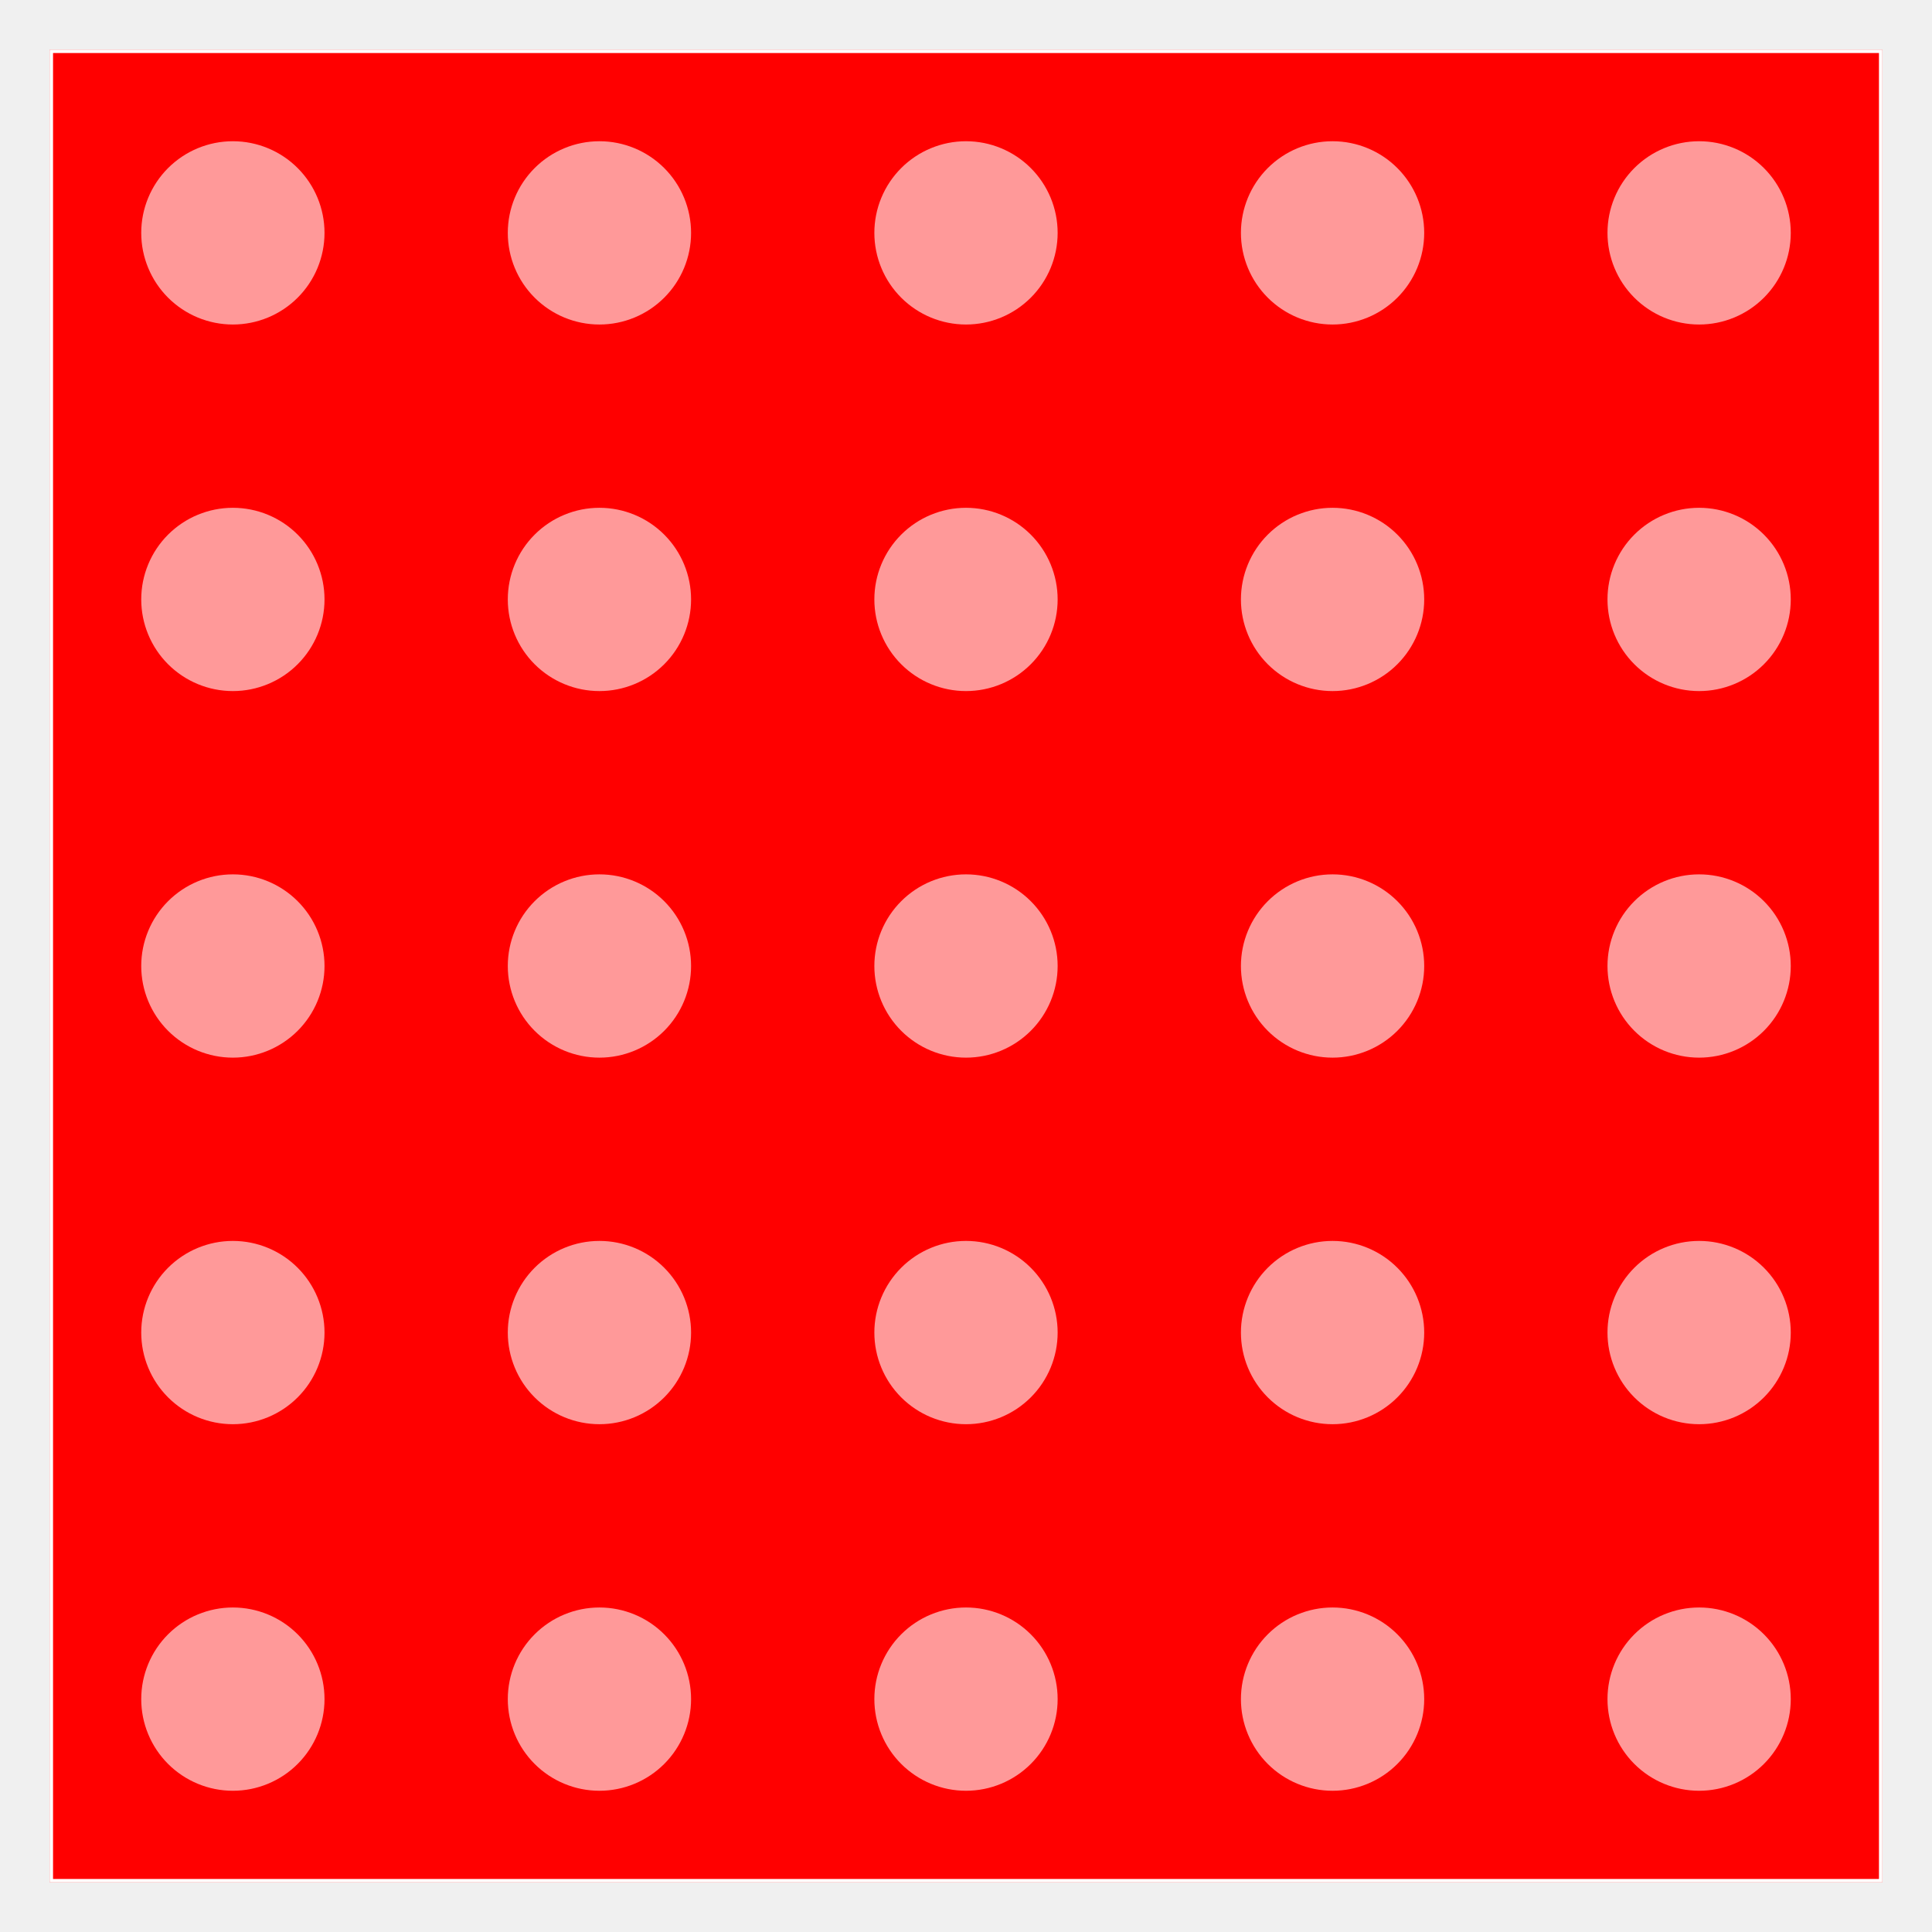
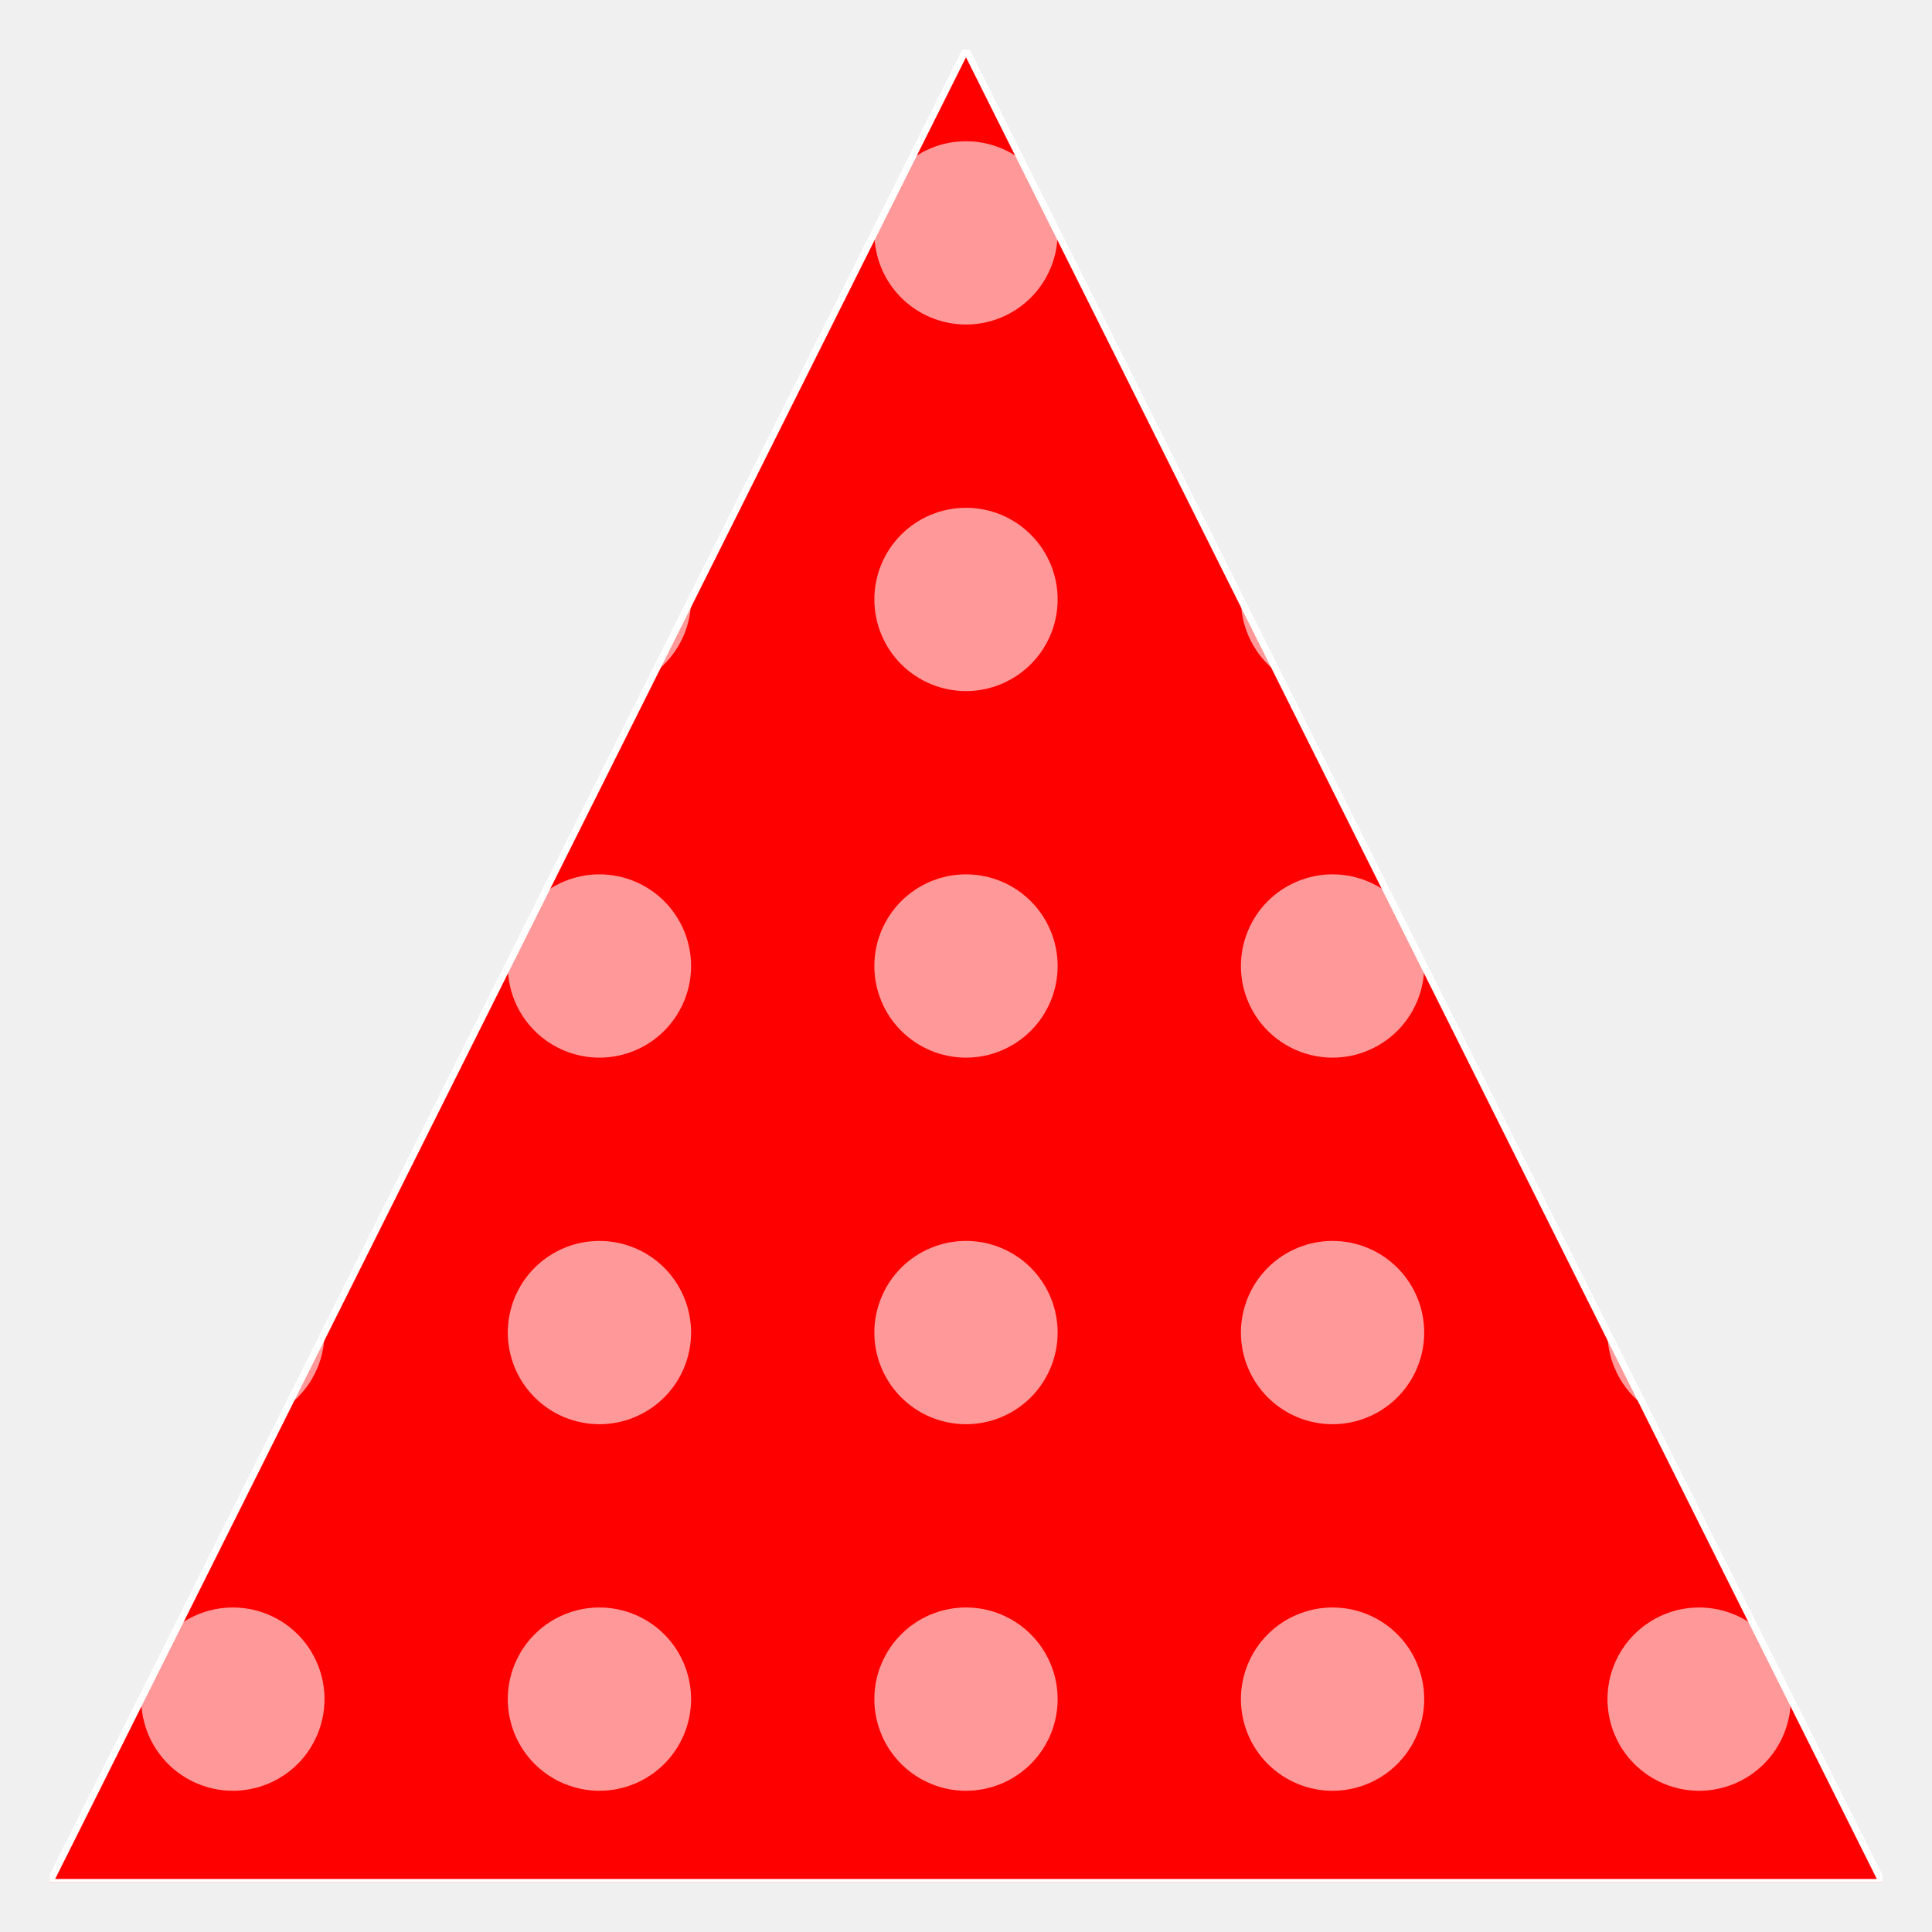
<svg xmlns="http://www.w3.org/2000/svg" width="280.512pt" height="280.512pt" viewBox="0 0 280.512 280.512" version="1.1">
  <defs>
    <style type="text/css">*{stroke-linejoin: round; stroke-linecap: butt}</style>
  </defs>
  <g id="figure_1">
    <g id="patch_1">
      <path d="M 0 280.512  L 280.512 280.512  L 280.512 0  L 0 0  L 0 280.512  z " style="fill: none; opacity: 0" />
    </g>
    <g id="axes_1">
      <g id="patch_2">
-         <path d="M 7.2 273.312  L 273.312 273.312  L 273.312 7.2  L 7.2 7.2  z " clip-path="url(#p3111c49bbf)" style="fill: #ff0000; stroke: #ffffff; stroke-linejoin: miter" />
+         <path d="M 140.256 7.2  L 7.2 273.312  L 273.312 273.312  z " clip-path="url(#pb11203b804)" style="fill: #ff0000; stroke: #ffffff; stroke-linejoin: miter" />
      </g>
      <g id="patch_3">
-         <path d="M 33.811 260.006  C 37.34 260.006 40.725 258.604 43.22 256.109  C 45.715 253.614 47.117 250.229 47.117 246.701  C 47.117 243.172 45.715 239.787 43.22 237.292  C 40.725 234.797 37.34 233.395 33.811 233.395  C 30.283 233.395 26.898 234.797 24.403 237.292  C 21.908 239.787 20.506 243.172 20.506 246.701  C 20.506 250.229 21.908 253.614 24.403 256.109  C 26.898 258.604 30.283 260.006 33.811 260.006  z " clip-path="url(#pdb8adf2cfd)" style="fill: #ffffff; opacity: 0.6" />
+         <path d="M 33.811 260.006  C 37.34 260.006 40.725 258.604 43.22 256.109  C 45.715 253.614 47.117 250.229 47.117 246.701  C 47.117 243.172 45.715 239.787 43.22 237.292  C 40.725 234.797 37.34 233.395 33.811 233.395  C 30.283 233.395 26.898 234.797 24.403 237.292  C 21.908 239.787 20.506 243.172 20.506 246.701  C 20.506 250.229 21.908 253.614 24.403 256.109  C 26.898 258.604 30.283 260.006 33.811 260.006  z " clip-path="url(#pe0fb974e70)" style="fill: #ffffff; opacity: 0.6" />
      </g>
      <g id="patch_4">
-         <path d="M 33.811 206.784  C 37.34 206.784 40.725 205.382 43.22 202.887  C 45.715 200.392 47.117 197.007 47.117 193.478  C 47.117 189.95 45.715 186.565 43.22 184.07  C 40.725 181.575 37.34 180.173 33.811 180.173  C 30.283 180.173 26.898 181.575 24.403 184.07  C 21.908 186.565 20.506 189.95 20.506 193.478  C 20.506 197.007 21.908 200.392 24.403 202.887  C 26.898 205.382 30.283 206.784 33.811 206.784  z " clip-path="url(#pdb8adf2cfd)" style="fill: #ffffff; opacity: 0.6" />
+         <path d="M 33.811 206.784  C 37.34 206.784 40.725 205.382 43.22 202.887  C 45.715 200.392 47.117 197.007 47.117 193.478  C 47.117 189.95 45.715 186.565 43.22 184.07  C 40.725 181.575 37.34 180.173 33.811 180.173  C 30.283 180.173 26.898 181.575 24.403 184.07  C 21.908 186.565 20.506 189.95 20.506 193.478  C 20.506 197.007 21.908 200.392 24.403 202.887  C 26.898 205.382 30.283 206.784 33.811 206.784  z " clip-path="url(#pe0fb974e70)" style="fill: #ffffff; opacity: 0.6" />
      </g>
      <g id="patch_5">
-         <path d="M 33.811 153.562  C 37.34 153.562 40.725 152.16 43.22 149.664  C 45.715 147.169 47.117 143.785 47.117 140.256  C 47.117 136.727 45.715 133.343 43.22 130.848  C 40.725 128.352 37.34 126.95 33.811 126.95  C 30.283 126.95 26.898 128.352 24.403 130.848  C 21.908 133.343 20.506 136.727 20.506 140.256  C 20.506 143.785 21.908 147.169 24.403 149.664  C 26.898 152.16 30.283 153.562 33.811 153.562  z " clip-path="url(#pdb8adf2cfd)" style="fill: #ffffff; opacity: 0.6" />
+         <path d="M 33.811 153.562  C 37.34 153.562 40.725 152.16 43.22 149.664  C 45.715 147.169 47.117 143.785 47.117 140.256  C 47.117 136.727 45.715 133.343 43.22 130.848  C 40.725 128.352 37.34 126.95 33.811 126.95  C 30.283 126.95 26.898 128.352 24.403 130.848  C 21.908 133.343 20.506 136.727 20.506 140.256  C 20.506 143.785 21.908 147.169 24.403 149.664  C 26.898 152.16 30.283 153.562 33.811 153.562  z " clip-path="url(#pe0fb974e70)" style="fill: #ffffff; opacity: 0.6" />
      </g>
      <g id="patch_6">
-         <path d="M 33.811 100.339  C 37.34 100.339 40.725 98.937 43.22 96.442  C 45.715 93.947 47.117 90.562 47.117 87.034  C 47.117 83.505 45.715 80.12 43.22 77.625  C 40.725 75.13 37.34 73.728 33.811 73.728  C 30.283 73.728 26.898 75.13 24.403 77.625  C 21.908 80.12 20.506 83.505 20.506 87.034  C 20.506 90.562 21.908 93.947 24.403 96.442  C 26.898 98.937 30.283 100.339 33.811 100.339  z " clip-path="url(#pdb8adf2cfd)" style="fill: #ffffff; opacity: 0.6" />
+         <path d="M 33.811 100.339  C 37.34 100.339 40.725 98.937 43.22 96.442  C 45.715 93.947 47.117 90.562 47.117 87.034  C 47.117 83.505 45.715 80.12 43.22 77.625  C 40.725 75.13 37.34 73.728 33.811 73.728  C 30.283 73.728 26.898 75.13 24.403 77.625  C 21.908 80.12 20.506 83.505 20.506 87.034  C 20.506 90.562 21.908 93.947 24.403 96.442  C 26.898 98.937 30.283 100.339 33.811 100.339  z " clip-path="url(#pe0fb974e70)" style="fill: #ffffff; opacity: 0.6" />
      </g>
      <g id="patch_7">
-         <path d="M 33.811 47.117  C 37.34 47.117 40.725 45.715 43.22 43.22  C 45.715 40.725 47.117 37.34 47.117 33.811  C 47.117 30.283 45.715 26.898 43.22 24.403  C 40.725 21.908 37.34 20.506 33.811 20.506  C 30.283 20.506 26.898 21.908 24.403 24.403  C 21.908 26.898 20.506 30.283 20.506 33.811  C 20.506 37.34 21.908 40.725 24.403 43.22  C 26.898 45.715 30.283 47.117 33.811 47.117  z " clip-path="url(#pdb8adf2cfd)" style="fill: #ffffff; opacity: 0.6" />
+         <path d="M 33.811 47.117  C 37.34 47.117 40.725 45.715 43.22 43.22  C 45.715 40.725 47.117 37.34 47.117 33.811  C 47.117 30.283 45.715 26.898 43.22 24.403  C 40.725 21.908 37.34 20.506 33.811 20.506  C 30.283 20.506 26.898 21.908 24.403 24.403  C 21.908 26.898 20.506 30.283 20.506 33.811  C 20.506 37.34 21.908 40.725 24.403 43.22  C 26.898 45.715 30.283 47.117 33.811 47.117  z " clip-path="url(#pe0fb974e70)" style="fill: #ffffff; opacity: 0.6" />
      </g>
      <g id="patch_8">
-         <path d="M 87.034 260.006  C 90.562 260.006 93.947 258.604 96.442 256.109  C 98.937 253.614 100.339 250.229 100.339 246.701  C 100.339 243.172 98.937 239.787 96.442 237.292  C 93.947 234.797 90.562 233.395 87.034 233.395  C 83.505 233.395 80.12 234.797 77.625 237.292  C 75.13 239.787 73.728 243.172 73.728 246.701  C 73.728 250.229 75.13 253.614 77.625 256.109  C 80.12 258.604 83.505 260.006 87.034 260.006  z " clip-path="url(#pdb8adf2cfd)" style="fill: #ffffff; opacity: 0.6" />
+         <path d="M 87.034 260.006  C 90.562 260.006 93.947 258.604 96.442 256.109  C 98.937 253.614 100.339 250.229 100.339 246.701  C 100.339 243.172 98.937 239.787 96.442 237.292  C 93.947 234.797 90.562 233.395 87.034 233.395  C 83.505 233.395 80.12 234.797 77.625 237.292  C 75.13 239.787 73.728 243.172 73.728 246.701  C 73.728 250.229 75.13 253.614 77.625 256.109  C 80.12 258.604 83.505 260.006 87.034 260.006  z " clip-path="url(#pe0fb974e70)" style="fill: #ffffff; opacity: 0.6" />
      </g>
      <g id="patch_9">
-         <path d="M 87.034 206.784  C 90.562 206.784 93.947 205.382 96.442 202.887  C 98.937 200.392 100.339 197.007 100.339 193.478  C 100.339 189.95 98.937 186.565 96.442 184.07  C 93.947 181.575 90.562 180.173 87.034 180.173  C 83.505 180.173 80.12 181.575 77.625 184.07  C 75.13 186.565 73.728 189.95 73.728 193.478  C 73.728 197.007 75.13 200.392 77.625 202.887  C 80.12 205.382 83.505 206.784 87.034 206.784  z " clip-path="url(#pdb8adf2cfd)" style="fill: #ffffff; opacity: 0.6" />
+         <path d="M 87.034 206.784  C 90.562 206.784 93.947 205.382 96.442 202.887  C 98.937 200.392 100.339 197.007 100.339 193.478  C 100.339 189.95 98.937 186.565 96.442 184.07  C 93.947 181.575 90.562 180.173 87.034 180.173  C 83.505 180.173 80.12 181.575 77.625 184.07  C 75.13 186.565 73.728 189.95 73.728 193.478  C 73.728 197.007 75.13 200.392 77.625 202.887  C 80.12 205.382 83.505 206.784 87.034 206.784  z " clip-path="url(#pe0fb974e70)" style="fill: #ffffff; opacity: 0.6" />
      </g>
      <g id="patch_10">
-         <path d="M 87.034 153.562  C 90.562 153.562 93.947 152.16 96.442 149.664  C 98.937 147.169 100.339 143.785 100.339 140.256  C 100.339 136.727 98.937 133.343 96.442 130.848  C 93.947 128.352 90.562 126.95 87.034 126.95  C 83.505 126.95 80.12 128.352 77.625 130.848  C 75.13 133.343 73.728 136.727 73.728 140.256  C 73.728 143.785 75.13 147.169 77.625 149.664  C 80.12 152.16 83.505 153.562 87.034 153.562  z " clip-path="url(#pdb8adf2cfd)" style="fill: #ffffff; opacity: 0.6" />
+         <path d="M 87.034 153.562  C 90.562 153.562 93.947 152.16 96.442 149.664  C 98.937 147.169 100.339 143.785 100.339 140.256  C 100.339 136.727 98.937 133.343 96.442 130.848  C 93.947 128.352 90.562 126.95 87.034 126.95  C 83.505 126.95 80.12 128.352 77.625 130.848  C 75.13 133.343 73.728 136.727 73.728 140.256  C 73.728 143.785 75.13 147.169 77.625 149.664  C 80.12 152.16 83.505 153.562 87.034 153.562  z " clip-path="url(#pe0fb974e70)" style="fill: #ffffff; opacity: 0.6" />
      </g>
      <g id="patch_11">
-         <path d="M 87.034 100.339  C 90.562 100.339 93.947 98.937 96.442 96.442  C 98.937 93.947 100.339 90.562 100.339 87.034  C 100.339 83.505 98.937 80.12 96.442 77.625  C 93.947 75.13 90.562 73.728 87.034 73.728  C 83.505 73.728 80.12 75.13 77.625 77.625  C 75.13 80.12 73.728 83.505 73.728 87.034  C 73.728 90.562 75.13 93.947 77.625 96.442  C 80.12 98.937 83.505 100.339 87.034 100.339  z " clip-path="url(#pdb8adf2cfd)" style="fill: #ffffff; opacity: 0.6" />
+         <path d="M 87.034 100.339  C 90.562 100.339 93.947 98.937 96.442 96.442  C 98.937 93.947 100.339 90.562 100.339 87.034  C 100.339 83.505 98.937 80.12 96.442 77.625  C 93.947 75.13 90.562 73.728 87.034 73.728  C 83.505 73.728 80.12 75.13 77.625 77.625  C 75.13 80.12 73.728 83.505 73.728 87.034  C 73.728 90.562 75.13 93.947 77.625 96.442  C 80.12 98.937 83.505 100.339 87.034 100.339  z " clip-path="url(#pe0fb974e70)" style="fill: #ffffff; opacity: 0.6" />
      </g>
      <g id="patch_12">
-         <path d="M 87.034 47.117  C 90.562 47.117 93.947 45.715 96.442 43.22  C 98.937 40.725 100.339 37.34 100.339 33.811  C 100.339 30.283 98.937 26.898 96.442 24.403  C 93.947 21.908 90.562 20.506 87.034 20.506  C 83.505 20.506 80.12 21.908 77.625 24.403  C 75.13 26.898 73.728 30.283 73.728 33.811  C 73.728 37.34 75.13 40.725 77.625 43.22  C 80.12 45.715 83.505 47.117 87.034 47.117  z " clip-path="url(#pdb8adf2cfd)" style="fill: #ffffff; opacity: 0.6" />
+         <path d="M 87.034 47.117  C 90.562 47.117 93.947 45.715 96.442 43.22  C 98.937 40.725 100.339 37.34 100.339 33.811  C 100.339 30.283 98.937 26.898 96.442 24.403  C 93.947 21.908 90.562 20.506 87.034 20.506  C 83.505 20.506 80.12 21.908 77.625 24.403  C 75.13 26.898 73.728 30.283 73.728 33.811  C 73.728 37.34 75.13 40.725 77.625 43.22  C 80.12 45.715 83.505 47.117 87.034 47.117  z " clip-path="url(#pe0fb974e70)" style="fill: #ffffff; opacity: 0.6" />
      </g>
      <g id="patch_13">
-         <path d="M 140.256 260.006  C 143.785 260.006 147.169 258.604 149.664 256.109  C 152.16 253.614 153.562 250.229 153.562 246.701  C 153.562 243.172 152.16 239.787 149.664 237.292  C 147.169 234.797 143.785 233.395 140.256 233.395  C 136.727 233.395 133.343 234.797 130.848 237.292  C 128.352 239.787 126.95 243.172 126.95 246.701  C 126.95 250.229 128.352 253.614 130.848 256.109  C 133.343 258.604 136.727 260.006 140.256 260.006  z " clip-path="url(#pdb8adf2cfd)" style="fill: #ffffff; opacity: 0.6" />
+         <path d="M 140.256 260.006  C 143.785 260.006 147.169 258.604 149.664 256.109  C 152.16 253.614 153.562 250.229 153.562 246.701  C 153.562 243.172 152.16 239.787 149.664 237.292  C 147.169 234.797 143.785 233.395 140.256 233.395  C 136.727 233.395 133.343 234.797 130.848 237.292  C 128.352 239.787 126.95 243.172 126.95 246.701  C 126.95 250.229 128.352 253.614 130.848 256.109  C 133.343 258.604 136.727 260.006 140.256 260.006  z " clip-path="url(#pe0fb974e70)" style="fill: #ffffff; opacity: 0.6" />
      </g>
      <g id="patch_14">
-         <path d="M 140.256 206.784  C 143.785 206.784 147.169 205.382 149.664 202.887  C 152.16 200.392 153.562 197.007 153.562 193.478  C 153.562 189.95 152.16 186.565 149.664 184.07  C 147.169 181.575 143.785 180.173 140.256 180.173  C 136.727 180.173 133.343 181.575 130.848 184.07  C 128.352 186.565 126.95 189.95 126.95 193.478  C 126.95 197.007 128.352 200.392 130.848 202.887  C 133.343 205.382 136.727 206.784 140.256 206.784  z " clip-path="url(#pdb8adf2cfd)" style="fill: #ffffff; opacity: 0.6" />
+         <path d="M 140.256 206.784  C 143.785 206.784 147.169 205.382 149.664 202.887  C 152.16 200.392 153.562 197.007 153.562 193.478  C 153.562 189.95 152.16 186.565 149.664 184.07  C 147.169 181.575 143.785 180.173 140.256 180.173  C 136.727 180.173 133.343 181.575 130.848 184.07  C 128.352 186.565 126.95 189.95 126.95 193.478  C 126.95 197.007 128.352 200.392 130.848 202.887  C 133.343 205.382 136.727 206.784 140.256 206.784  z " clip-path="url(#pe0fb974e70)" style="fill: #ffffff; opacity: 0.6" />
      </g>
      <g id="patch_15">
-         <path d="M 140.256 153.562  C 143.785 153.562 147.169 152.16 149.664 149.664  C 152.16 147.169 153.562 143.785 153.562 140.256  C 153.562 136.727 152.16 133.343 149.664 130.848  C 147.169 128.352 143.785 126.95 140.256 126.95  C 136.727 126.95 133.343 128.352 130.848 130.848  C 128.352 133.343 126.95 136.727 126.95 140.256  C 126.95 143.785 128.352 147.169 130.848 149.664  C 133.343 152.16 136.727 153.562 140.256 153.562  z " clip-path="url(#pdb8adf2cfd)" style="fill: #ffffff; opacity: 0.6" />
+         <path d="M 140.256 153.562  C 143.785 153.562 147.169 152.16 149.664 149.664  C 152.16 147.169 153.562 143.785 153.562 140.256  C 153.562 136.727 152.16 133.343 149.664 130.848  C 147.169 128.352 143.785 126.95 140.256 126.95  C 136.727 126.95 133.343 128.352 130.848 130.848  C 128.352 133.343 126.95 136.727 126.95 140.256  C 126.95 143.785 128.352 147.169 130.848 149.664  C 133.343 152.16 136.727 153.562 140.256 153.562  z " clip-path="url(#pe0fb974e70)" style="fill: #ffffff; opacity: 0.6" />
      </g>
      <g id="patch_16">
-         <path d="M 140.256 100.339  C 143.785 100.339 147.169 98.937 149.664 96.442  C 152.16 93.947 153.562 90.562 153.562 87.034  C 153.562 83.505 152.16 80.12 149.664 77.625  C 147.169 75.13 143.785 73.728 140.256 73.728  C 136.727 73.728 133.343 75.13 130.848 77.625  C 128.352 80.12 126.95 83.505 126.95 87.034  C 126.95 90.562 128.352 93.947 130.848 96.442  C 133.343 98.937 136.727 100.339 140.256 100.339  z " clip-path="url(#pdb8adf2cfd)" style="fill: #ffffff; opacity: 0.6" />
+         <path d="M 140.256 100.339  C 143.785 100.339 147.169 98.937 149.664 96.442  C 152.16 93.947 153.562 90.562 153.562 87.034  C 153.562 83.505 152.16 80.12 149.664 77.625  C 147.169 75.13 143.785 73.728 140.256 73.728  C 136.727 73.728 133.343 75.13 130.848 77.625  C 128.352 80.12 126.95 83.505 126.95 87.034  C 126.95 90.562 128.352 93.947 130.848 96.442  C 133.343 98.937 136.727 100.339 140.256 100.339  z " clip-path="url(#pe0fb974e70)" style="fill: #ffffff; opacity: 0.6" />
      </g>
      <g id="patch_17">
-         <path d="M 140.256 47.117  C 143.785 47.117 147.169 45.715 149.664 43.22  C 152.16 40.725 153.562 37.34 153.562 33.811  C 153.562 30.283 152.16 26.898 149.664 24.403  C 147.169 21.908 143.785 20.506 140.256 20.506  C 136.727 20.506 133.343 21.908 130.848 24.403  C 128.352 26.898 126.95 30.283 126.95 33.811  C 126.95 37.34 128.352 40.725 130.848 43.22  C 133.343 45.715 136.727 47.117 140.256 47.117  z " clip-path="url(#pdb8adf2cfd)" style="fill: #ffffff; opacity: 0.6" />
+         <path d="M 140.256 47.117  C 143.785 47.117 147.169 45.715 149.664 43.22  C 152.16 40.725 153.562 37.34 153.562 33.811  C 153.562 30.283 152.16 26.898 149.664 24.403  C 147.169 21.908 143.785 20.506 140.256 20.506  C 136.727 20.506 133.343 21.908 130.848 24.403  C 128.352 26.898 126.95 30.283 126.95 33.811  C 126.95 37.34 128.352 40.725 130.848 43.22  C 133.343 45.715 136.727 47.117 140.256 47.117  z " clip-path="url(#pe0fb974e70)" style="fill: #ffffff; opacity: 0.6" />
      </g>
      <g id="patch_18">
-         <path d="M 193.478 260.006  C 197.007 260.006 200.392 258.604 202.887 256.109  C 205.382 253.614 206.784 250.229 206.784 246.701  C 206.784 243.172 205.382 239.787 202.887 237.292  C 200.392 234.797 197.007 233.395 193.478 233.395  C 189.95 233.395 186.565 234.797 184.07 237.292  C 181.575 239.787 180.173 243.172 180.173 246.701  C 180.173 250.229 181.575 253.614 184.07 256.109  C 186.565 258.604 189.95 260.006 193.478 260.006  z " clip-path="url(#pdb8adf2cfd)" style="fill: #ffffff; opacity: 0.6" />
+         <path d="M 193.478 260.006  C 197.007 260.006 200.392 258.604 202.887 256.109  C 205.382 253.614 206.784 250.229 206.784 246.701  C 206.784 243.172 205.382 239.787 202.887 237.292  C 200.392 234.797 197.007 233.395 193.478 233.395  C 189.95 233.395 186.565 234.797 184.07 237.292  C 181.575 239.787 180.173 243.172 180.173 246.701  C 180.173 250.229 181.575 253.614 184.07 256.109  C 186.565 258.604 189.95 260.006 193.478 260.006  z " clip-path="url(#pe0fb974e70)" style="fill: #ffffff; opacity: 0.6" />
      </g>
      <g id="patch_19">
-         <path d="M 193.478 206.784  C 197.007 206.784 200.392 205.382 202.887 202.887  C 205.382 200.392 206.784 197.007 206.784 193.478  C 206.784 189.95 205.382 186.565 202.887 184.07  C 200.392 181.575 197.007 180.173 193.478 180.173  C 189.95 180.173 186.565 181.575 184.07 184.07  C 181.575 186.565 180.173 189.95 180.173 193.478  C 180.173 197.007 181.575 200.392 184.07 202.887  C 186.565 205.382 189.95 206.784 193.478 206.784  z " clip-path="url(#pdb8adf2cfd)" style="fill: #ffffff; opacity: 0.6" />
+         <path d="M 193.478 206.784  C 197.007 206.784 200.392 205.382 202.887 202.887  C 205.382 200.392 206.784 197.007 206.784 193.478  C 206.784 189.95 205.382 186.565 202.887 184.07  C 200.392 181.575 197.007 180.173 193.478 180.173  C 189.95 180.173 186.565 181.575 184.07 184.07  C 181.575 186.565 180.173 189.95 180.173 193.478  C 180.173 197.007 181.575 200.392 184.07 202.887  C 186.565 205.382 189.95 206.784 193.478 206.784  z " clip-path="url(#pe0fb974e70)" style="fill: #ffffff; opacity: 0.6" />
      </g>
      <g id="patch_20">
-         <path d="M 193.478 153.562  C 197.007 153.562 200.392 152.16 202.887 149.664  C 205.382 147.169 206.784 143.785 206.784 140.256  C 206.784 136.727 205.382 133.343 202.887 130.848  C 200.392 128.352 197.007 126.95 193.478 126.95  C 189.95 126.95 186.565 128.352 184.07 130.848  C 181.575 133.343 180.173 136.727 180.173 140.256  C 180.173 143.785 181.575 147.169 184.07 149.664  C 186.565 152.16 189.95 153.562 193.478 153.562  z " clip-path="url(#pdb8adf2cfd)" style="fill: #ffffff; opacity: 0.6" />
+         <path d="M 193.478 153.562  C 197.007 153.562 200.392 152.16 202.887 149.664  C 205.382 147.169 206.784 143.785 206.784 140.256  C 206.784 136.727 205.382 133.343 202.887 130.848  C 200.392 128.352 197.007 126.95 193.478 126.95  C 189.95 126.95 186.565 128.352 184.07 130.848  C 181.575 133.343 180.173 136.727 180.173 140.256  C 180.173 143.785 181.575 147.169 184.07 149.664  C 186.565 152.16 189.95 153.562 193.478 153.562  z " clip-path="url(#pe0fb974e70)" style="fill: #ffffff; opacity: 0.6" />
      </g>
      <g id="patch_21">
-         <path d="M 193.478 100.339  C 197.007 100.339 200.392 98.937 202.887 96.442  C 205.382 93.947 206.784 90.562 206.784 87.034  C 206.784 83.505 205.382 80.12 202.887 77.625  C 200.392 75.13 197.007 73.728 193.478 73.728  C 189.95 73.728 186.565 75.13 184.07 77.625  C 181.575 80.12 180.173 83.505 180.173 87.034  C 180.173 90.562 181.575 93.947 184.07 96.442  C 186.565 98.937 189.95 100.339 193.478 100.339  z " clip-path="url(#pdb8adf2cfd)" style="fill: #ffffff; opacity: 0.6" />
+         <path d="M 193.478 100.339  C 197.007 100.339 200.392 98.937 202.887 96.442  C 205.382 93.947 206.784 90.562 206.784 87.034  C 206.784 83.505 205.382 80.12 202.887 77.625  C 200.392 75.13 197.007 73.728 193.478 73.728  C 189.95 73.728 186.565 75.13 184.07 77.625  C 181.575 80.12 180.173 83.505 180.173 87.034  C 180.173 90.562 181.575 93.947 184.07 96.442  C 186.565 98.937 189.95 100.339 193.478 100.339  z " clip-path="url(#pe0fb974e70)" style="fill: #ffffff; opacity: 0.6" />
      </g>
      <g id="patch_22">
-         <path d="M 193.478 47.117  C 197.007 47.117 200.392 45.715 202.887 43.22  C 205.382 40.725 206.784 37.34 206.784 33.811  C 206.784 30.283 205.382 26.898 202.887 24.403  C 200.392 21.908 197.007 20.506 193.478 20.506  C 189.95 20.506 186.565 21.908 184.07 24.403  C 181.575 26.898 180.173 30.283 180.173 33.811  C 180.173 37.34 181.575 40.725 184.07 43.22  C 186.565 45.715 189.95 47.117 193.478 47.117  z " clip-path="url(#pdb8adf2cfd)" style="fill: #ffffff; opacity: 0.6" />
+         <path d="M 193.478 47.117  C 197.007 47.117 200.392 45.715 202.887 43.22  C 205.382 40.725 206.784 37.34 206.784 33.811  C 206.784 30.283 205.382 26.898 202.887 24.403  C 200.392 21.908 197.007 20.506 193.478 20.506  C 189.95 20.506 186.565 21.908 184.07 24.403  C 181.575 26.898 180.173 30.283 180.173 33.811  C 180.173 37.34 181.575 40.725 184.07 43.22  C 186.565 45.715 189.95 47.117 193.478 47.117  z " clip-path="url(#pe0fb974e70)" style="fill: #ffffff; opacity: 0.6" />
      </g>
      <g id="patch_23">
-         <path d="M 246.701 260.006  C 250.229 260.006 253.614 258.604 256.109 256.109  C 258.604 253.614 260.006 250.229 260.006 246.701  C 260.006 243.172 258.604 239.787 256.109 237.292  C 253.614 234.797 250.229 233.395 246.701 233.395  C 243.172 233.395 239.787 234.797 237.292 237.292  C 234.797 239.787 233.395 243.172 233.395 246.701  C 233.395 250.229 234.797 253.614 237.292 256.109  C 239.787 258.604 243.172 260.006 246.701 260.006  z " clip-path="url(#pdb8adf2cfd)" style="fill: #ffffff; opacity: 0.6" />
+         <path d="M 246.701 260.006  C 250.229 260.006 253.614 258.604 256.109 256.109  C 258.604 253.614 260.006 250.229 260.006 246.701  C 260.006 243.172 258.604 239.787 256.109 237.292  C 253.614 234.797 250.229 233.395 246.701 233.395  C 243.172 233.395 239.787 234.797 237.292 237.292  C 234.797 239.787 233.395 243.172 233.395 246.701  C 233.395 250.229 234.797 253.614 237.292 256.109  C 239.787 258.604 243.172 260.006 246.701 260.006  z " clip-path="url(#pe0fb974e70)" style="fill: #ffffff; opacity: 0.6" />
      </g>
      <g id="patch_24">
-         <path d="M 246.701 206.784  C 250.229 206.784 253.614 205.382 256.109 202.887  C 258.604 200.392 260.006 197.007 260.006 193.478  C 260.006 189.95 258.604 186.565 256.109 184.07  C 253.614 181.575 250.229 180.173 246.701 180.173  C 243.172 180.173 239.787 181.575 237.292 184.07  C 234.797 186.565 233.395 189.95 233.395 193.478  C 233.395 197.007 234.797 200.392 237.292 202.887  C 239.787 205.382 243.172 206.784 246.701 206.784  z " clip-path="url(#pdb8adf2cfd)" style="fill: #ffffff; opacity: 0.6" />
+         <path d="M 246.701 206.784  C 250.229 206.784 253.614 205.382 256.109 202.887  C 258.604 200.392 260.006 197.007 260.006 193.478  C 260.006 189.95 258.604 186.565 256.109 184.07  C 253.614 181.575 250.229 180.173 246.701 180.173  C 243.172 180.173 239.787 181.575 237.292 184.07  C 234.797 186.565 233.395 189.95 233.395 193.478  C 233.395 197.007 234.797 200.392 237.292 202.887  C 239.787 205.382 243.172 206.784 246.701 206.784  z " clip-path="url(#pe0fb974e70)" style="fill: #ffffff; opacity: 0.6" />
      </g>
      <g id="patch_25">
-         <path d="M 246.701 153.562  C 250.229 153.562 253.614 152.16 256.109 149.664  C 258.604 147.169 260.006 143.785 260.006 140.256  C 260.006 136.727 258.604 133.343 256.109 130.848  C 253.614 128.352 250.229 126.95 246.701 126.95  C 243.172 126.95 239.787 128.352 237.292 130.848  C 234.797 133.343 233.395 136.727 233.395 140.256  C 233.395 143.785 234.797 147.169 237.292 149.664  C 239.787 152.16 243.172 153.562 246.701 153.562  z " clip-path="url(#pdb8adf2cfd)" style="fill: #ffffff; opacity: 0.6" />
+         <path d="M 246.701 153.562  C 250.229 153.562 253.614 152.16 256.109 149.664  C 258.604 147.169 260.006 143.785 260.006 140.256  C 260.006 136.727 258.604 133.343 256.109 130.848  C 253.614 128.352 250.229 126.95 246.701 126.95  C 243.172 126.95 239.787 128.352 237.292 130.848  C 234.797 133.343 233.395 136.727 233.395 140.256  C 233.395 143.785 234.797 147.169 237.292 149.664  C 239.787 152.16 243.172 153.562 246.701 153.562  z " clip-path="url(#pe0fb974e70)" style="fill: #ffffff; opacity: 0.6" />
      </g>
      <g id="patch_26">
-         <path d="M 246.701 100.339  C 250.229 100.339 253.614 98.937 256.109 96.442  C 258.604 93.947 260.006 90.562 260.006 87.034  C 260.006 83.505 258.604 80.12 256.109 77.625  C 253.614 75.13 250.229 73.728 246.701 73.728  C 243.172 73.728 239.787 75.13 237.292 77.625  C 234.797 80.12 233.395 83.505 233.395 87.034  C 233.395 90.562 234.797 93.947 237.292 96.442  C 239.787 98.937 243.172 100.339 246.701 100.339  z " clip-path="url(#pdb8adf2cfd)" style="fill: #ffffff; opacity: 0.6" />
+         <path d="M 246.701 100.339  C 250.229 100.339 253.614 98.937 256.109 96.442  C 258.604 93.947 260.006 90.562 260.006 87.034  C 260.006 83.505 258.604 80.12 256.109 77.625  C 253.614 75.13 250.229 73.728 246.701 73.728  C 243.172 73.728 239.787 75.13 237.292 77.625  C 234.797 80.12 233.395 83.505 233.395 87.034  C 233.395 90.562 234.797 93.947 237.292 96.442  C 239.787 98.937 243.172 100.339 246.701 100.339  z " clip-path="url(#pe0fb974e70)" style="fill: #ffffff; opacity: 0.6" />
      </g>
      <g id="patch_27">
-         <path d="M 246.701 47.117  C 250.229 47.117 253.614 45.715 256.109 43.22  C 258.604 40.725 260.006 37.34 260.006 33.811  C 260.006 30.283 258.604 26.898 256.109 24.403  C 253.614 21.908 250.229 20.506 246.701 20.506  C 243.172 20.506 239.787 21.908 237.292 24.403  C 234.797 26.898 233.395 30.283 233.395 33.811  C 233.395 37.34 234.797 40.725 237.292 43.22  C 239.787 45.715 243.172 47.117 246.701 47.117  z " clip-path="url(#pdb8adf2cfd)" style="fill: #ffffff; opacity: 0.6" />
+         <path d="M 246.701 47.117  C 250.229 47.117 253.614 45.715 256.109 43.22  C 258.604 40.725 260.006 37.34 260.006 33.811  C 260.006 30.283 258.604 26.898 256.109 24.403  C 253.614 21.908 250.229 20.506 246.701 20.506  C 243.172 20.506 239.787 21.908 237.292 24.403  C 234.797 26.898 233.395 30.283 233.395 33.811  C 233.395 37.34 234.797 40.725 237.292 43.22  C 239.787 45.715 243.172 47.117 246.701 47.117  z " clip-path="url(#pe0fb974e70)" style="fill: #ffffff; opacity: 0.6" />
      </g>
    </g>
  </g>
  <defs>
-     <clipPath id="p3111c49bbf">
+     <clipPath id="pb11203b804">
      <rect x="7.2" y="7.2" width="266.112" height="266.112" />
    </clipPath>
-     <clipPath id="pdb8adf2cfd">
-       <path d="M 7.2 273.312  L 273.312 273.312  L 273.312 7.2  L 7.2 7.2  z " />
+     <clipPath id="pe0fb974e70">
+       <path d="M 140.256 7.2  L 7.2 273.312  L 273.312 273.312  z " />
    </clipPath>
  </defs>
</svg>
